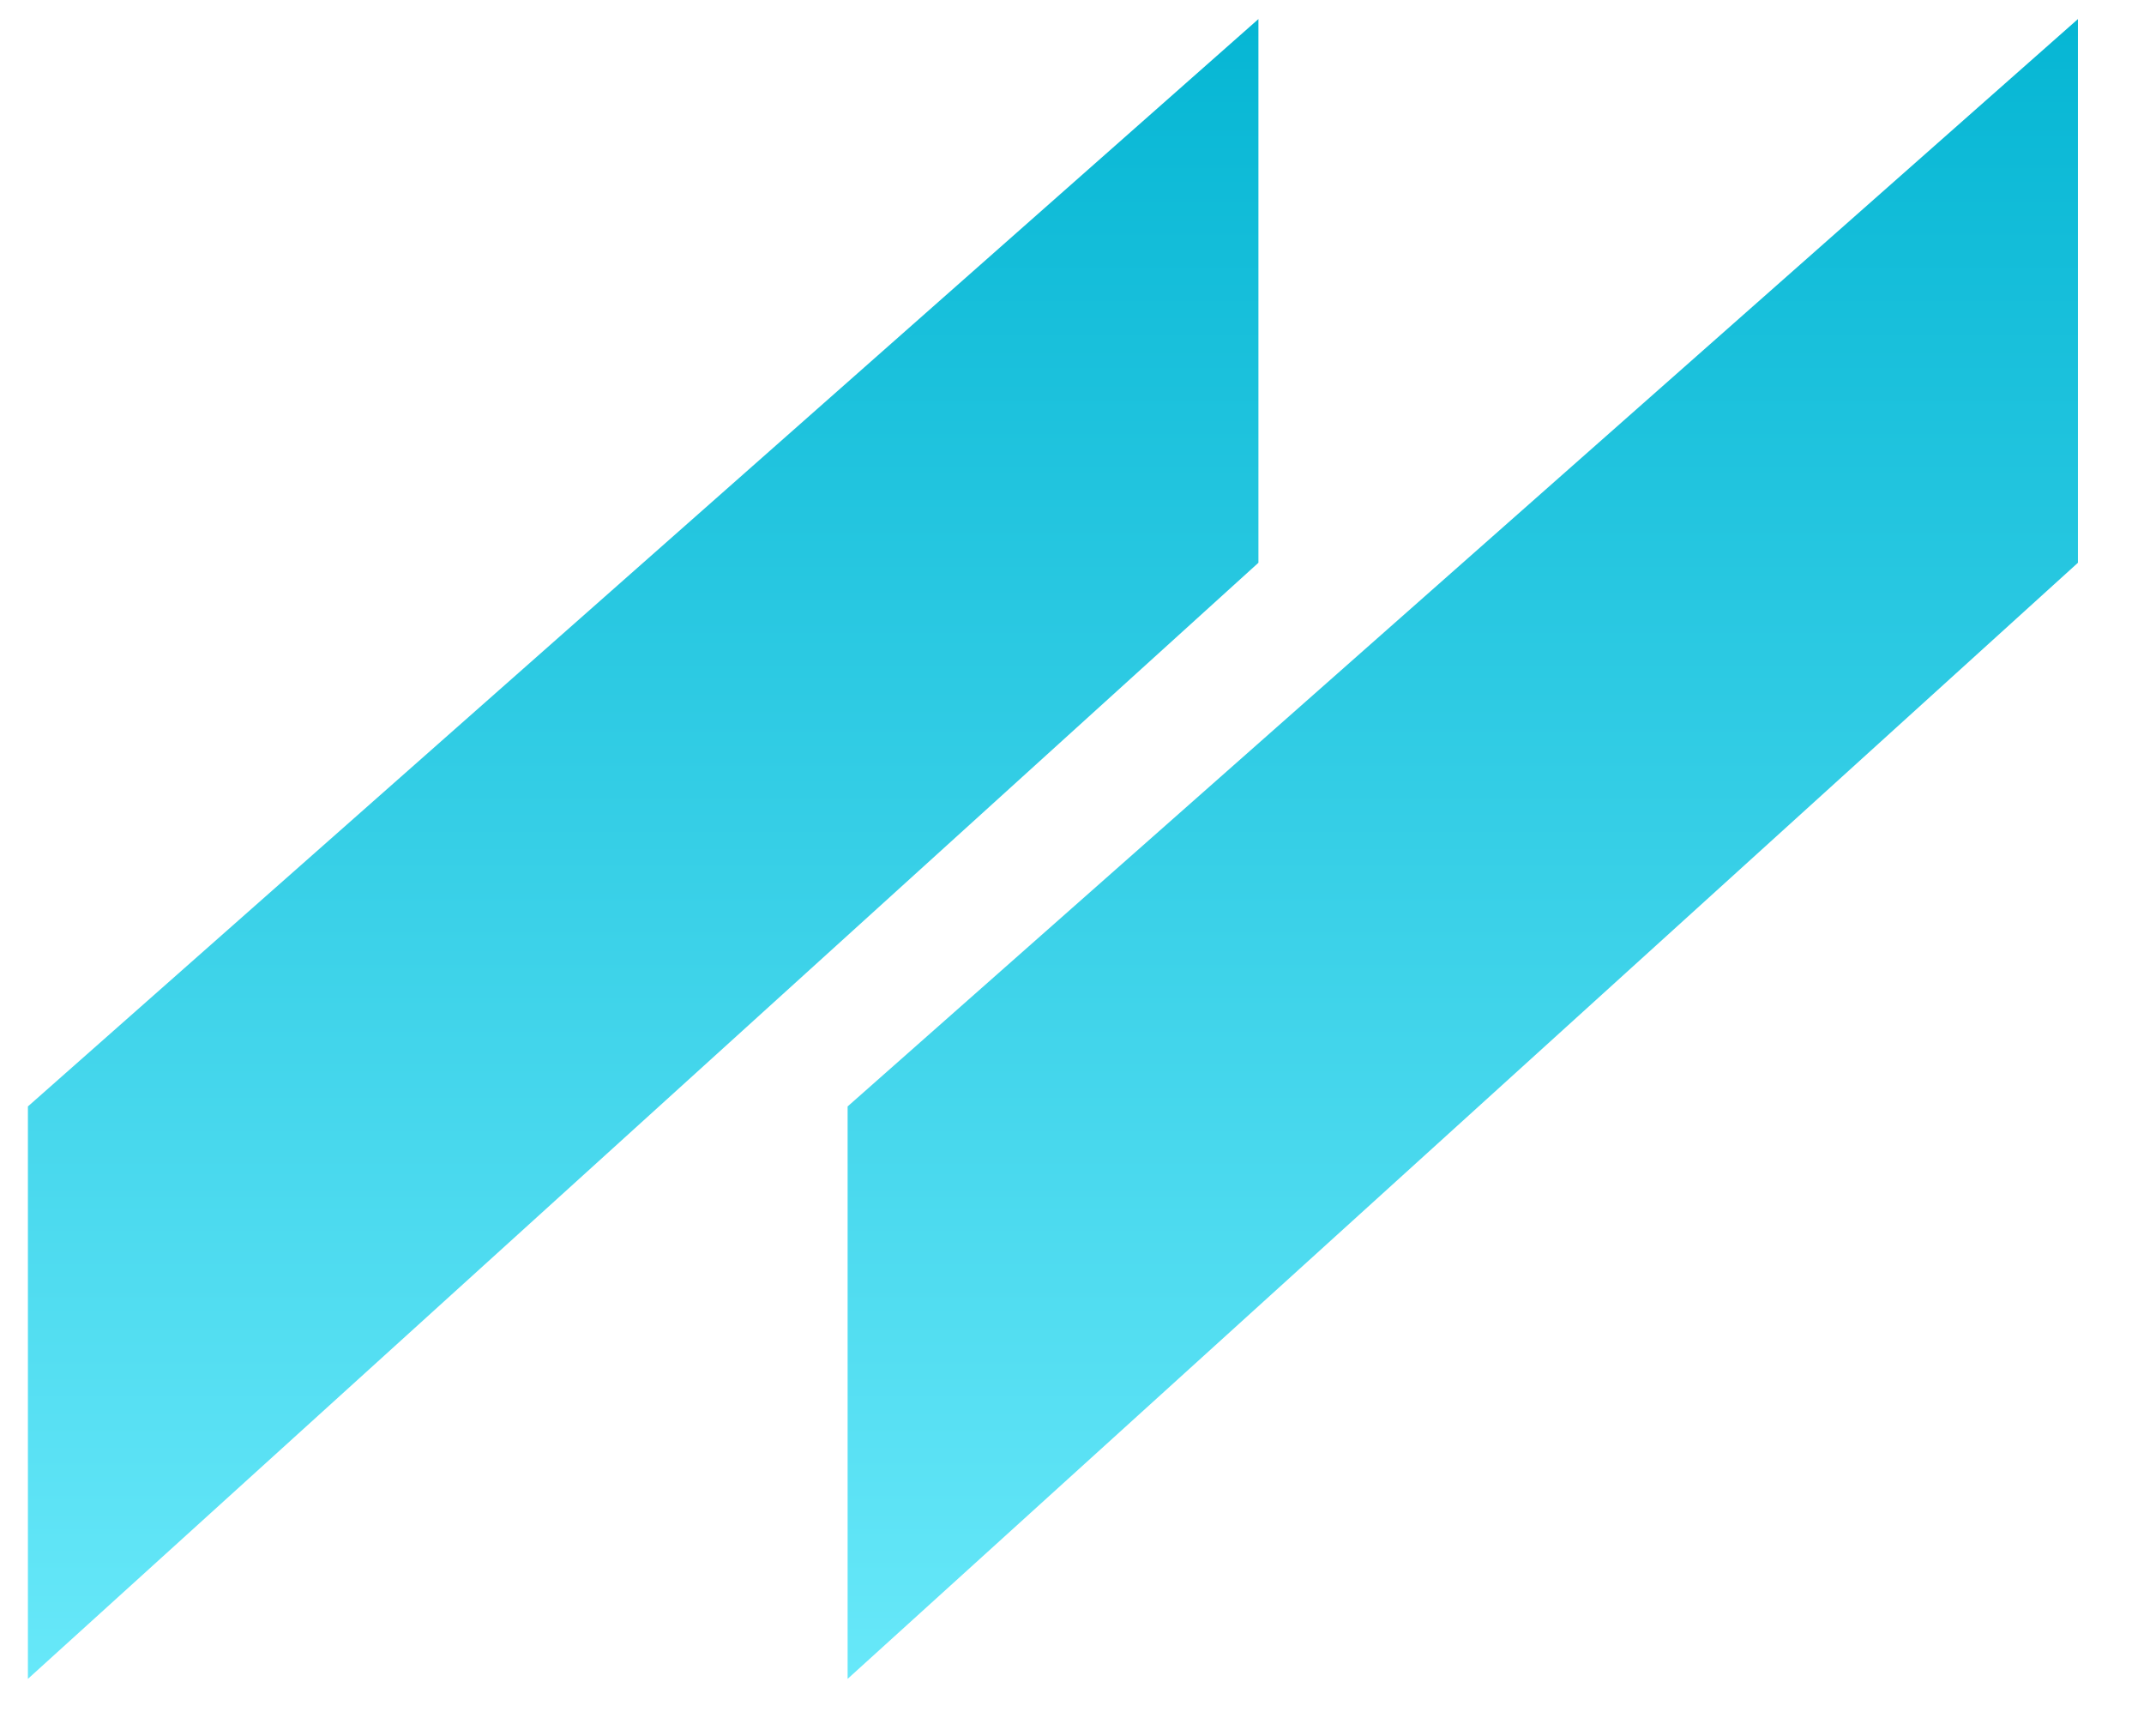
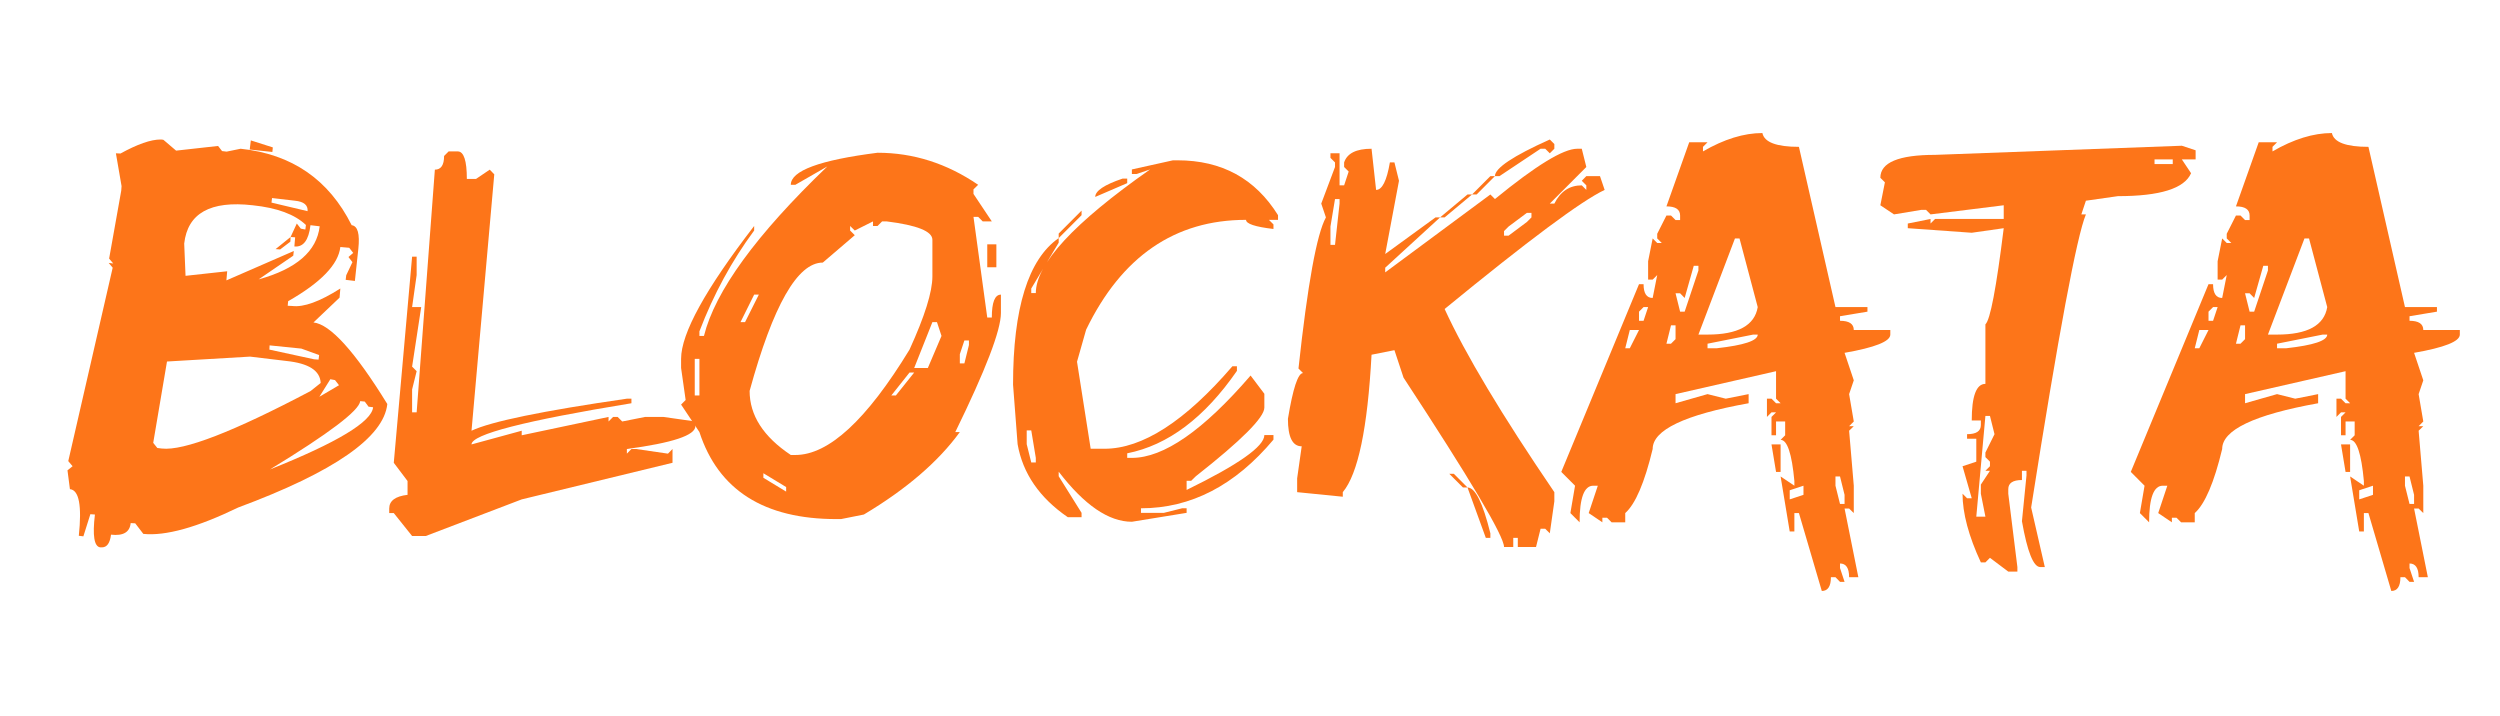
- <svg xmlns="http://www.w3.org/2000/svg" xmlns:xlink="http://www.w3.org/1999/xlink" version="1.1" preserveAspectRatio="xMidYMid meet" viewBox="344.564 330.278 111.737 91.218" width="53.87" height="43.61">
-   <defs>
-     <path d="M453.3 331.28L453.3 359.85L388.64 418.5L388.64 388.42L453.3 331.28Z" id="aFZf6T5ED" />
-     <linearGradient id="gradientb2ThqnP5Op" gradientUnits="userSpaceOnUse" x1="420.97" y1="331.28" x2="420.97" y2="418.5">
-       <stop style="stop-color: #06b6d4;stop-opacity: 1" offset="0%" />
-       <stop style="stop-color: #67e8f9;stop-opacity: 1" offset="100%" />
-     </linearGradient>
-     <path d="M410.23 331.28L410.23 359.85L345.56 418.5L345.56 388.42L410.23 331.28Z" id="a9fehgwfM" />
-     <linearGradient id="gradientk1wNV9Ostb" gradientUnits="userSpaceOnUse" x1="377.89" y1="331.28" x2="377.89" y2="418.5">
-       <stop style="stop-color: #06b6d4;stop-opacity: 1" offset="0%" />
-       <stop style="stop-color: #67e8f9;stop-opacity: 1" offset="100%" />
-     </linearGradient>
-   </defs>
-   <g>
-     <g>
-       <use xlink:href="#aFZf6T5ED" opacity="1" fill="url(#gradientb2ThqnP5Op)" />
-     </g>
-     <g>
-       <use xlink:href="#a9fehgwfM" opacity="1" fill="url(#gradientk1wNV9Ostb)" />
-     </g>
-   </g>
+ <svg xmlns="http://www.w3.org/2000/svg" width="241" height="69" viewBox="0 0 241 69" fill="none">
+   <path d="M24.18 13.534L26.3 14.21L26.257 14.65L24.073 14.414L24.18 13.534ZM15.755 13.48L16.976 14.521L21.022 14.07L21.407 14.564L21.846 14.617L23.195 14.339C28.133 14.854 31.701 17.31 33.901 21.709C34.484 21.781 34.698 22.543 34.543 23.994L34.211 27.083L33.323 26.976L33.376 26.536L33.976 25.27L33.59 24.777L34.051 24.38L33.665 23.886L32.809 23.811C32.616 25.493 30.938 27.233 27.777 29.035L27.734 29.475L28.173 29.497C29.279 29.634 30.823 29.073 32.809 27.812L32.734 28.692L30.218 31.084C31.837 31.256 34.211 33.879 37.337 38.948C36.995 42.166 32.201 45.492 22.96 48.924C19.004 50.839 15.959 51.687 13.817 51.467L13.036 50.448L12.597 50.426C12.511 51.306 11.88 51.676 10.702 51.542C10.6 52.357 10.309 52.765 9.824 52.765H9.664C9.078 52.693 8.906 51.639 9.15 49.6L8.711 49.568L8.037 51.703L7.598 51.649C7.903 48.739 7.619 47.24 6.741 47.154L6.506 45.341L6.998 44.944L6.581 44.451L10.863 25.806L10.477 25.345L10.916 25.399L10.52 24.927L11.687 18.383L11.719 17.943L11.173 14.778L11.612 14.8C13.253 13.899 14.54 13.448 15.477 13.448C15.576 13.448 15.669 13.459 15.755 13.48ZM26.225 19.091L26.171 19.531L29.651 20.357C29.699 19.772 29.292 19.434 28.43 19.348L26.225 19.091ZM17.757 23.479L17.886 26.59L21.9 26.15L21.825 27.029L28.323 24.197L28.27 24.648L24.93 26.933C28.575 25.924 30.539 24.219 30.818 21.816L29.929 21.709C29.758 23.162 29.238 23.843 28.377 23.758L28.452 22.878L28.013 22.846L28.612 21.548L28.998 22.041L29.437 22.127L29.49 21.687C28.42 20.665 26.709 20.032 24.362 19.788C20.286 19.324 18.084 20.555 17.757 23.479ZM28.013 22.846L27.991 23.296L27.006 24.047L26.567 24.015L28.013 22.846ZM25.989 33.294L25.968 33.702L30.272 34.635L30.71 34.667L30.764 34.228L29.051 33.605L25.989 33.294ZM16.098 34.85L14.77 42.692L15.166 43.185L15.605 43.239C17.709 43.475 22.483 41.63 29.929 37.703L30.914 36.92C30.863 35.727 29.758 35.019 27.595 34.796L24.105 34.378L16.098 34.85ZM31.845 36.556L30.785 38.251L32.68 37.135L32.295 36.641L31.845 36.556ZM34.725 38.669C34.623 39.586 31.722 41.78 26.022 45.256C32.514 42.66 35.83 40.661 35.967 39.259L35.528 39.205L35.164 38.712L34.725 38.669Z" fill="#FD7519" />
+   <path d="M44.126 14.596C44.71 14.596 45.004 15.481 45.004 17.246H45.893L47.21 16.355L47.648 16.806L45.454 41.522C47.317 40.637 52.308 39.608 60.431 38.433H60.87V38.873C50.593 40.554 45.454 41.876 45.454 42.842L50.293 41.522V41.962L58.664 40.192V40.632L59.103 40.192H59.542L59.981 40.632L62.187 40.192H63.953L67.036 40.632V41.083C67.036 41.962 64.833 42.697 60.431 43.282V43.732L60.87 43.282H61.309L64.392 43.732L64.831 43.282V44.612L50.293 48.141L41.043 51.671H39.727L37.96 49.461H37.521V49.021C37.521 48.278 38.11 47.838 39.288 47.702V46.371L37.96 44.612L39.727 24.744H40.165V26.515L39.727 29.604H40.604L39.727 35.343L40.165 35.783L39.727 37.542V39.752H40.165L41.921 16.355C42.513 16.355 42.81 15.916 42.81 15.036L43.249 14.596H44.126Z" fill="#FD7519" />
+   <path d="M84.595 14.725C88.048 14.725 91.281 15.755 94.294 17.814L93.844 18.254V18.694L95.611 21.344H94.733L94.294 20.904H93.844L95.172 30.612H95.611C95.611 29.14 95.903 28.402 96.489 28.402V30.173C96.489 31.833 95.022 35.66 92.089 41.651H92.528C90.456 44.505 87.373 47.154 83.278 49.6L81.073 50.04H80.634C73.654 50.04 69.249 47.246 67.424 41.651L65.657 39.001L66.096 38.562L65.657 35.472V34.592C65.657 32.147 68.004 27.877 72.701 21.784V22.223C70.544 25.136 68.786 28.376 67.424 31.943V32.383H67.862C68.933 28.07 72.897 22.626 79.756 16.044L76.673 17.814H76.234C76.234 16.463 79.02 15.433 84.595 14.725ZM82.4 22.223L81.951 21.784V22.223L82.4 22.674L79.317 25.313C76.876 25.313 74.524 29.438 72.263 37.682C72.263 40.037 73.585 42.096 76.234 43.861H76.673C79.885 43.861 83.551 40.476 87.678 33.702C89.148 30.484 89.883 28.132 89.883 26.643V23.114C89.883 22.299 88.417 21.709 85.484 21.344H85.034L84.595 21.784H84.156V21.344L82.4 22.223ZM95.172 23.554H96.05V25.764H95.172V23.554ZM72.701 28.402L71.385 31.052H71.823L73.151 28.402H72.701ZM89.883 31.052L88.128 35.472H89.445L90.761 32.383L90.323 31.052H89.883ZM92.967 32.822L92.528 34.142V35.032H92.967L93.406 33.262V32.822H92.967ZM66.974 34.592V38.122H67.424V34.592H66.974ZM87.678 35.912L85.923 38.122H86.362L88.128 35.912H87.678ZM73.59 45.62V46.06L75.784 47.39V46.951L73.59 45.62Z" fill="#FD7519" />
+   <path d="M113.074 15.454H113.512C117.779 15.454 121.009 17.219 123.201 20.743V21.194H122.323L122.762 21.633V22.073C120.998 21.867 120.118 21.574 120.118 21.194C113.258 21.194 108.12 24.723 104.702 31.782L103.824 34.871L105.141 43.26H106.468C110.13 43.26 114.24 40.611 118.801 35.311H119.24V35.751C116.114 40.273 112.586 42.922 108.663 43.7V44.14H109.113C112.18 44.14 115.996 41.496 120.557 36.202L121.884 37.961V39.291C121.884 40.243 119.681 42.45 115.279 45.91L114.829 46.35H114.39V47.23C119.384 44.792 121.884 43.03 121.884 41.941H122.762V42.381C119.063 46.795 114.808 48.999 109.99 48.999V49.439H112.196L113.951 48.999H114.39V49.439L109.113 50.298C106.878 50.298 104.525 48.688 102.058 45.47V45.91L104.263 49.439V49.858H102.936C100.208 47.986 98.594 45.639 98.097 42.82L97.658 37.081C97.658 29.709 99.124 24.999 102.058 22.953V23.393L99.413 27.812V28.252H99.852C99.852 25.45 103.524 21.478 110.868 16.334L109.552 16.774H109.113V16.334L113.074 15.454ZM108.224 17.214H108.663V17.654L105.58 18.984C105.58 18.399 106.46 17.809 108.224 17.214ZM104.263 20.303V20.743L102.058 22.953V22.513L104.263 20.303ZM98.975 41.49V42.82L99.413 44.58H99.852V44.14L99.413 41.49H98.975Z" fill="#FD7519" />
+   <path d="M149.4 13.448L149.839 13.888V14.339L149.4 14.778L148.961 14.339H148.511L144.55 16.978H144.111C144.111 16.205 145.872 15.031 149.4 13.448ZM132.217 14.339L132.656 18.308C133.24 18.308 133.684 17.425 133.984 15.658H134.423L134.862 17.428L133.534 24.487L138.384 20.958H138.823L133.534 25.806V26.257L143.672 18.748L144.111 19.188C148.064 15.956 150.708 14.339 152.044 14.339H152.483L152.922 16.098L149.4 19.627H149.839C150.422 18.455 151.305 17.868 152.483 17.868L152.922 18.308V17.868L152.483 17.428L152.922 16.978H154.238L154.688 18.308C152.475 19.346 147.333 23.173 139.262 29.786C141.253 34.128 144.778 40.015 149.839 47.444V48.324L149.4 51.413L148.961 50.973H148.511L148.072 52.733H146.316V51.853H145.878V52.733H144.989C144.989 51.695 141.759 46.253 135.301 36.405L134.423 33.756L132.217 34.195C131.837 41.276 130.914 45.693 129.445 47.444V47.884L125.045 47.444V46.114L125.484 43.024C124.598 43.024 124.156 42.142 124.156 40.374C124.641 37.435 125.125 35.965 125.612 35.965L125.173 35.526C126.051 27.424 126.932 22.567 127.818 20.958L127.368 19.627L128.695 16.098V15.658L128.256 15.218V14.778H129.134V17.868H129.573L130.012 16.538L129.573 16.098V15.658C129.865 14.778 130.745 14.339 132.217 14.339ZM143.672 16.978H144.111L142.345 18.748H141.906L143.672 16.978ZM128.695 19.188L128.256 21.837V23.607H128.695L129.134 19.627V19.188H128.695ZM141.467 18.748H141.906L139.262 20.958H138.823L141.467 18.748ZM147.194 20.518L145.428 21.837L144.989 22.277V22.717H145.428L147.194 21.397L147.633 20.958V20.518H147.194ZM139.711 45.674H140.15L141.467 46.993H141.028L139.711 45.674ZM141.467 46.993C142.208 46.993 142.944 48.468 143.672 51.413V51.853H143.233L141.467 46.993Z" fill="#FD7519" />
+   <path d="M169.894 12.826C170.079 13.714 171.254 14.156 173.416 14.156L176.939 29.604H180.022V30.044L177.377 30.484V30.924C178.261 30.924 178.705 31.221 178.705 31.814H182.227V32.254C182.227 32.913 180.755 33.498 177.816 34.013L178.705 36.663L178.255 37.993L178.705 40.632L178.255 41.083H178.705L178.255 41.522L178.705 46.822V49.461L178.255 49.021H177.816L179.144 55.64H178.255C178.255 54.76 177.961 54.32 177.377 54.32V54.76L177.816 56.09H177.377L176.939 55.64H176.5C176.5 56.525 176.205 56.97 175.622 56.97L173.416 49.461H172.978V51.231H172.528L171.65 45.931L172.978 46.822V46.371C172.734 43.727 172.292 42.402 171.65 42.402L172.089 41.962V40.632H171.211V41.962H170.772V40.192L171.211 39.752H170.772L170.333 40.192V38.433H170.772L171.211 38.873H171.65L171.211 38.433V35.783L161.523 37.993V38.873L164.606 37.993L166.362 38.433L168.567 37.993V38.873C162.401 39.983 159.317 41.453 159.317 43.282C158.539 46.522 157.658 48.581 156.673 49.461V50.351H155.356L154.918 49.911H154.468V50.351L153.151 49.461L154.029 46.822H153.59C152.712 46.822 152.273 47.999 152.273 50.351L151.385 49.461L151.834 46.822L150.507 45.492L158.001 27.394H158.44C158.44 28.282 158.731 28.724 159.317 28.724L159.756 26.515L159.317 26.954H158.879V25.184L159.317 22.985L159.756 23.425H160.195L159.756 22.985V22.535L160.645 20.775H161.084L161.523 21.215H161.962V20.775C161.962 20.191 161.523 19.895 160.645 19.895L162.84 13.716H164.606L164.167 14.156V14.596C166.201 13.416 168.109 12.826 169.894 12.826ZM167.25 22.985L163.728 32.254H164.606C167.539 32.254 169.15 31.371 169.445 29.604L167.689 22.985H167.25ZM163.278 25.624L162.401 28.724L161.962 28.274H161.523L161.962 30.044H162.401L163.728 26.075V25.624H163.278ZM158.44 29.604L158.001 30.044V30.924H158.44L158.879 29.604H158.44ZM161.084 31.363L160.645 33.133H161.084L161.523 32.694V31.363H161.084ZM157.112 31.814L156.673 33.573H157.112L158.001 31.814H157.112ZM164.606 33.133V33.573H165.484C168.123 33.281 169.445 32.841 169.445 32.254H169.006L164.606 33.133ZM170.772 42.842H171.65V45.492H171.211L170.772 42.842ZM176.939 45.931V46.822L177.377 48.581H177.816V47.702L177.377 45.931H176.939ZM172.528 47.262V48.141L173.855 47.702V46.822L172.528 47.262Z" fill="#FD7519" />
+   <path d="M210.331 14.049L211.658 14.489V15.368H210.331L211.219 16.699C210.577 18.174 208.224 18.909 204.164 18.909L201.081 19.348L200.642 20.668H201.081C200.203 22.765 198.442 32.184 195.803 48.924L197.12 54.664H196.681C196.023 54.664 195.434 53.189 194.915 50.244L195.354 45.835V45.384H194.915V46.275C194.037 46.275 193.598 46.57 193.598 47.154V47.594L194.476 54.664V55.103H193.598L191.832 53.773L191.393 54.213H190.954C189.776 51.673 189.188 49.466 189.188 47.594L189.626 48.034H190.076L189.188 44.944L190.515 44.505V42.295H189.626V41.855C190.51 41.855 190.954 41.563 190.954 40.975V40.535H190.076C190.076 38.183 190.515 37.006 191.393 37.006V31.267C191.856 30.854 192.445 27.764 193.159 21.998L190.076 22.438L183.91 21.998V21.548L186.104 21.108V21.548L186.543 21.108H193.159V19.788L186.104 20.668L185.665 20.228H185.227L182.582 20.668L181.266 19.788L181.704 17.578L181.266 17.139C181.266 15.666 183.027 14.929 186.543 14.929L210.331 14.049ZM207.697 15.368V15.819H209.453V15.368H207.697ZM191.393 40.096L190.515 49.804H191.393L190.954 47.594V46.715L191.832 45.384H191.393L191.832 44.944V44.505L191.393 44.065V43.625L192.271 41.855L191.832 40.096H191.393Z" fill="#FD7519" />
+   <path d="M224.795 12.826C224.98 13.714 226.155 14.156 228.317 14.156L231.839 29.604H234.922V30.044L232.278 30.484V30.924C233.161 30.924 233.606 31.221 233.606 31.814H237.128V32.254C237.128 32.913 235.656 33.498 232.717 34.013L233.606 36.663L233.156 37.993L233.606 40.632L233.156 41.083H233.606L233.156 41.522L233.606 46.822V49.461L233.156 49.021H232.717L234.045 55.64H233.156C233.156 54.76 232.862 54.32 232.278 54.32V54.76L232.717 56.09H232.278L231.839 55.64H231.4C231.4 56.525 231.106 56.97 230.522 56.97L228.317 49.461H227.878V51.231H227.429L226.551 45.931L227.878 46.822V46.371C227.635 43.727 227.193 42.402 226.551 42.402L226.99 41.962V40.632H226.112V41.962H225.673V40.192L226.112 39.752H225.673L225.234 40.192V38.433H225.673L226.112 38.873H226.551L226.112 38.433V35.783L216.423 37.993V38.873L219.507 37.993L221.262 38.433L223.468 37.993V38.873C217.301 39.983 214.218 41.453 214.218 43.282C213.439 46.522 212.559 48.581 211.574 49.461V50.351H210.257L209.818 49.911H209.369V50.351L208.052 49.461L208.93 46.822H208.491C207.613 46.822 207.174 47.999 207.174 50.351L206.285 49.461L206.735 46.822L205.408 45.492L212.901 27.394H213.34C213.34 28.282 213.632 28.724 214.218 28.724L214.657 26.515L214.218 26.954H213.779V25.184L214.218 22.985L214.657 23.425H215.096L214.657 22.985V22.535L215.546 20.775H215.985L216.423 21.215H216.862V20.775C216.862 20.191 216.423 19.895 215.546 19.895L217.74 13.716H219.507L219.068 14.156V14.596C221.102 13.416 223.01 12.826 224.795 12.826ZM222.151 22.985L218.629 32.254H219.507C222.44 32.254 224.051 31.371 224.345 29.604L222.59 22.985H222.151ZM218.179 25.624L217.301 28.724L216.862 28.274H216.423L216.862 30.044H217.301L218.629 26.075V25.624H218.179ZM213.34 29.604L212.901 30.044V30.924H213.34L213.779 29.604H213.34ZM215.985 31.363L215.546 33.133H215.985L216.423 32.694V31.363H215.985ZM212.013 31.814L211.574 33.573H212.013L212.901 31.814H212.013ZM219.507 33.133V33.573H220.384C223.023 33.281 224.345 32.841 224.345 32.254H223.907L219.507 33.133ZM225.673 42.842H226.551V45.492H226.112L225.673 42.842ZM231.839 45.931V46.822L232.278 48.581H232.717V47.702L232.278 45.931H231.839ZM227.429 47.262V48.141L228.756 47.702V46.822L227.429 47.262Z" fill="#FD7519" />
</svg>
